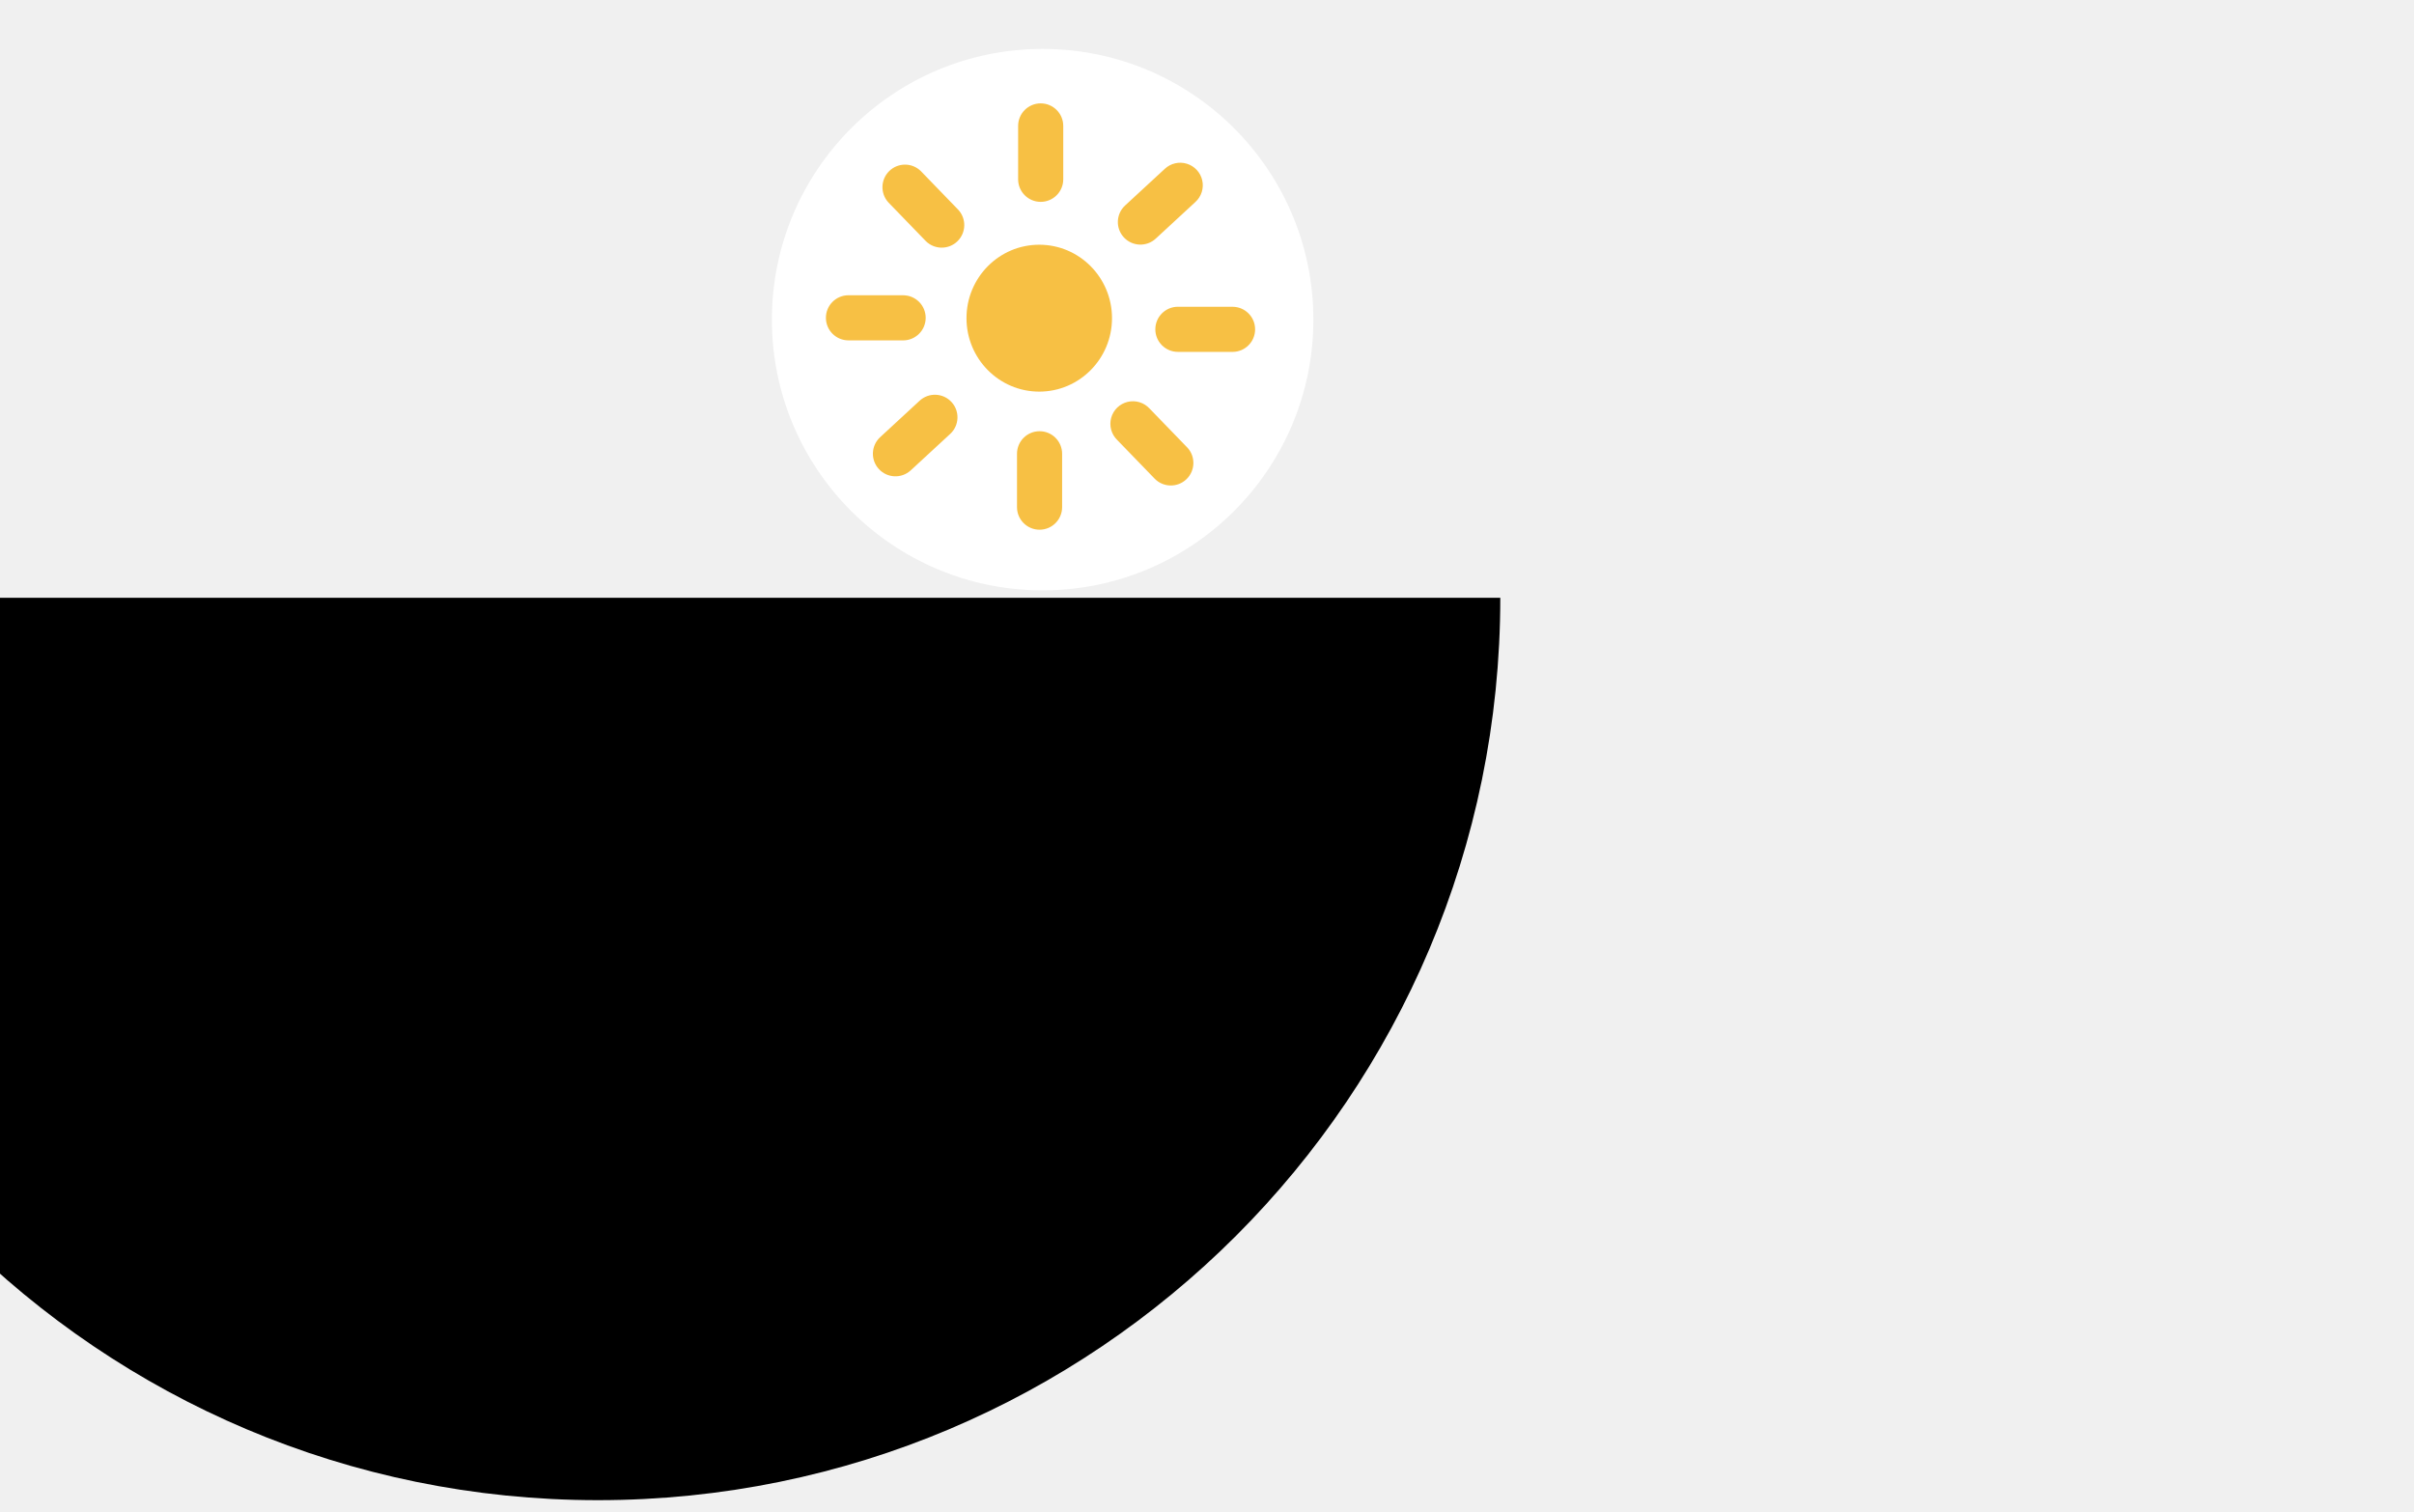
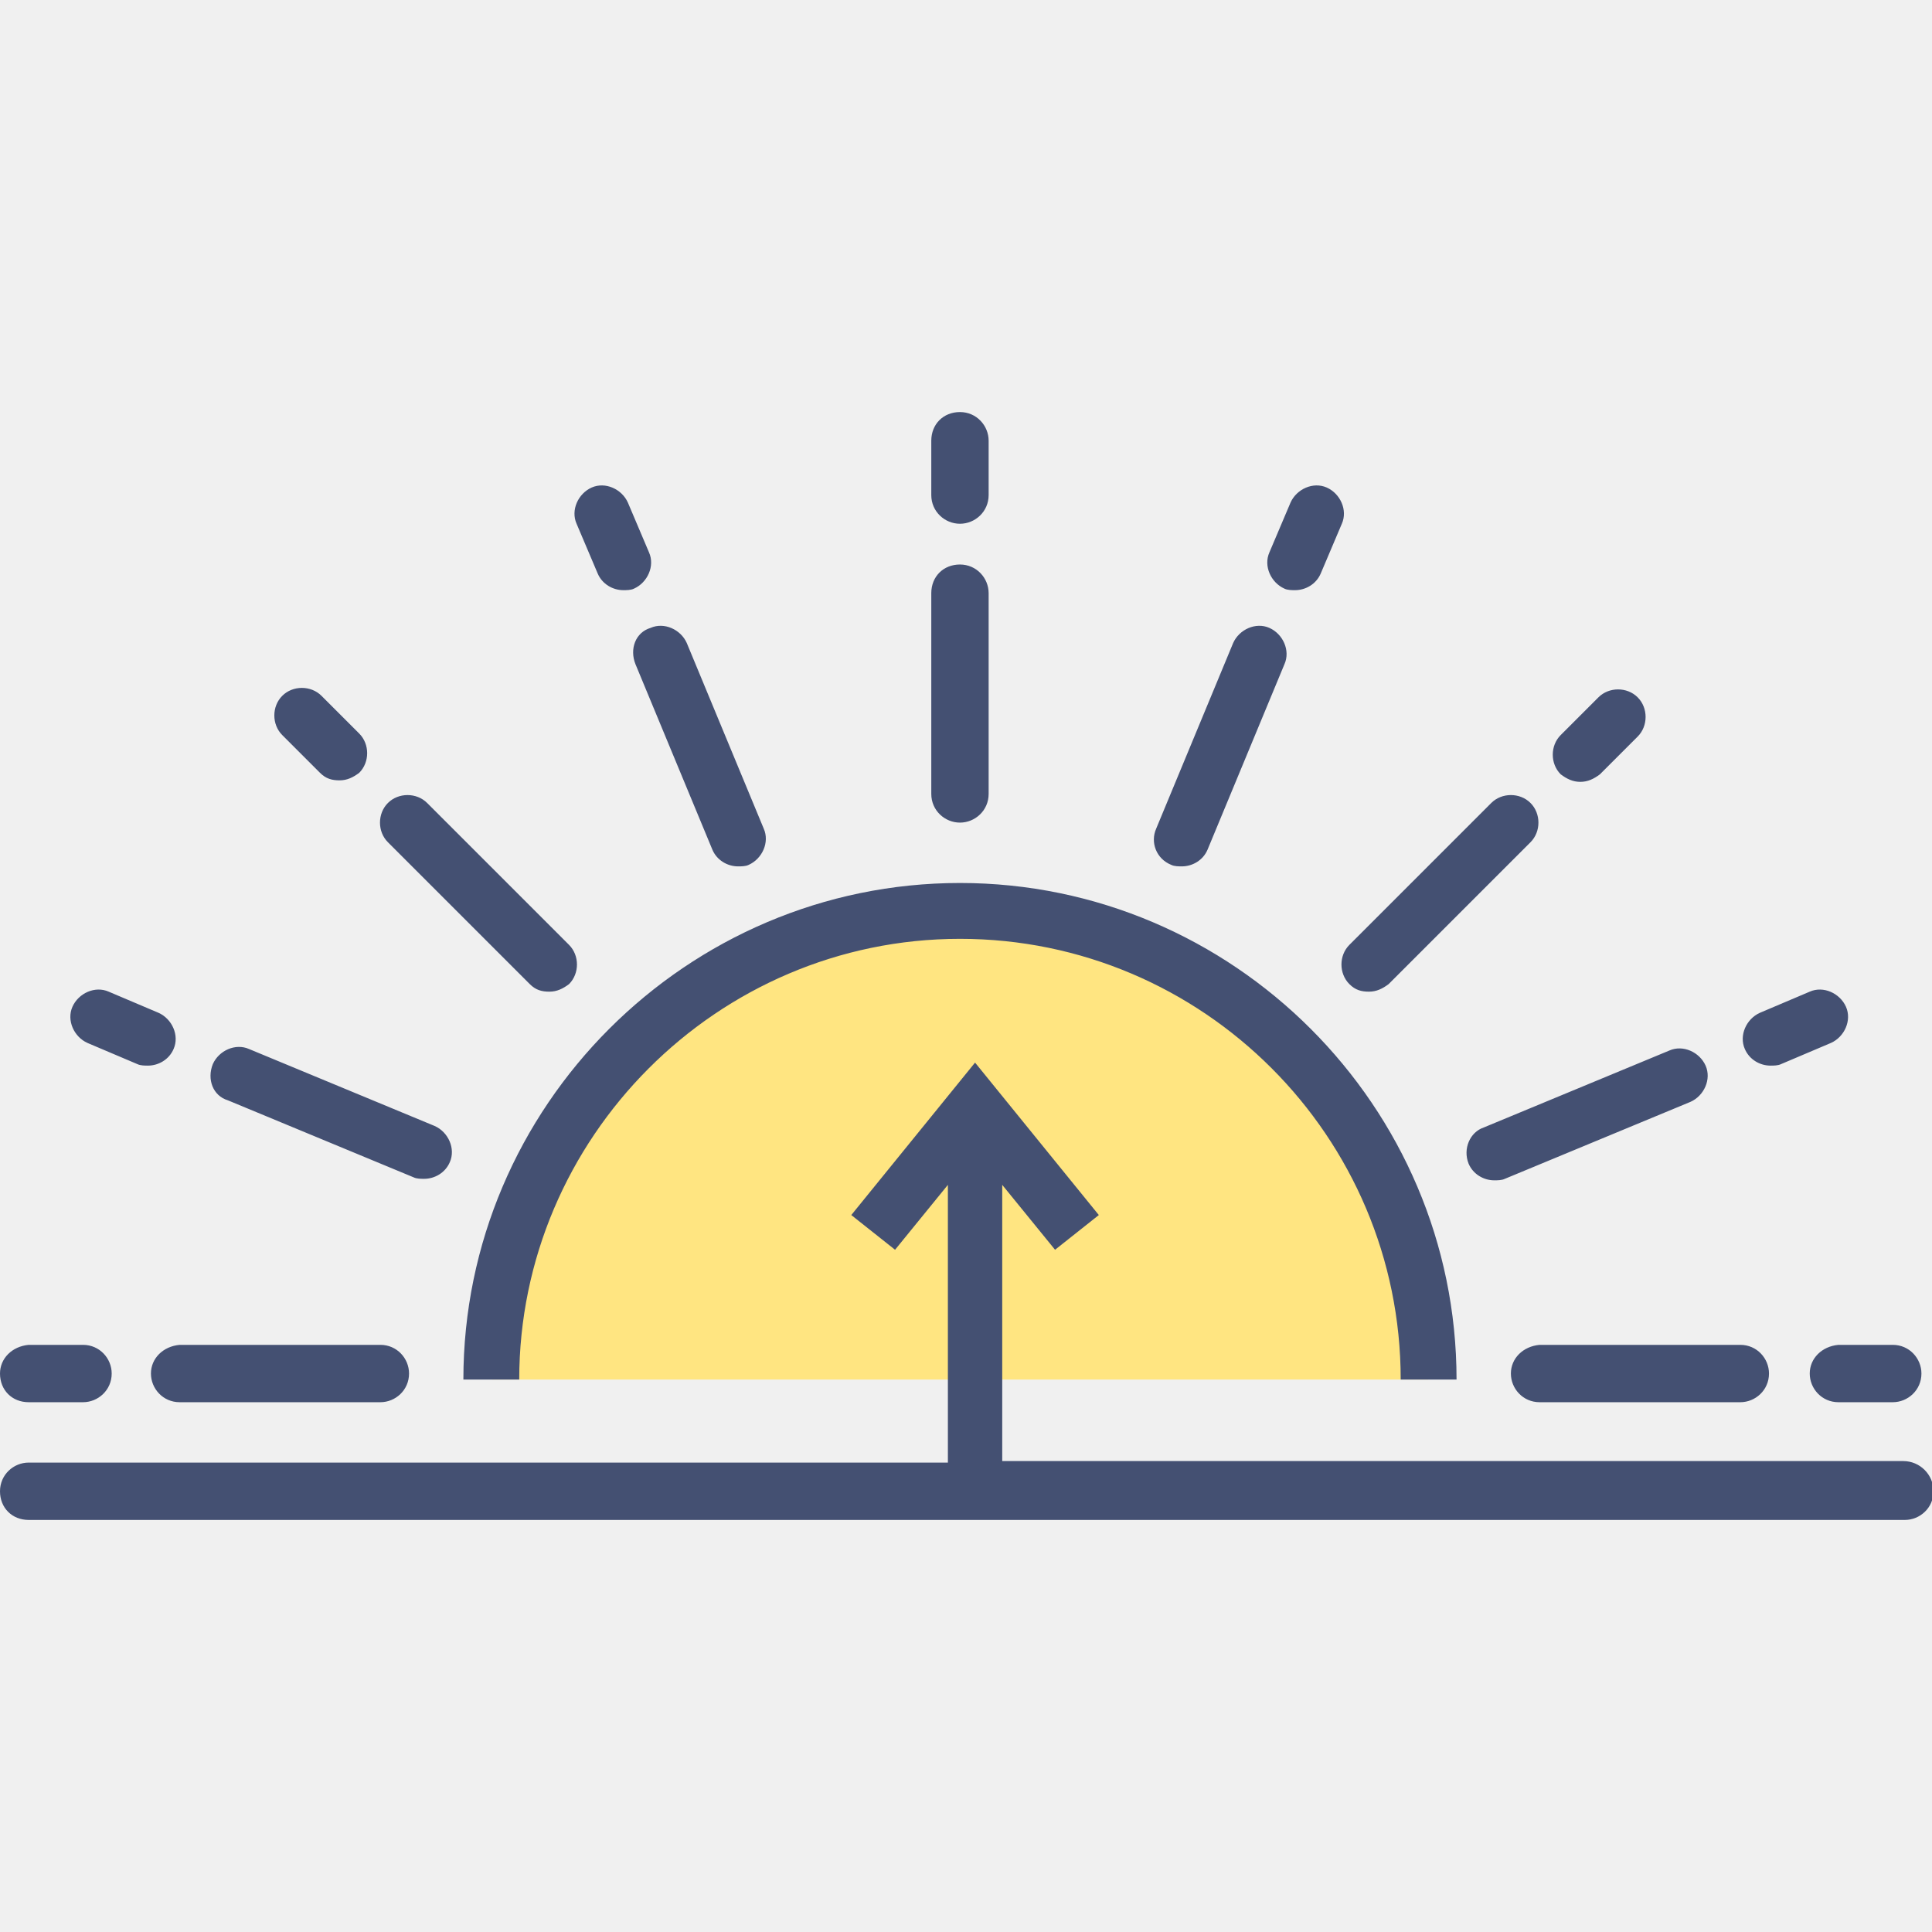
- <svg data-testid="TwcSunChartGraph" class="TwcSunChart--graph--pDEgk" width="107" height="67">
-   <path d="M -13.5 26.5 a 1 1 0 0 0 80 0" class="TwcSunChart--graphPath--gtEr4" style="transform-origin: 40px 40px;" />
-   <g style="transform: translate(34.2144px, 2.1691px);">
-     <g class="">
-       <svg name="daylight2" class="Icon--icon--ySD-o" aria-hidden="true">
-         <circle cx="12" cy="12" r="12" fill="#FFF" />
-         <path fill="#F7C044" d="M18.405 17.661a1 1 0 0 1-1.437 1.391l-1.665-1.72a1 1 0 1 1 1.437-1.39l1.665 1.72zm-5.541 2.651a1 1 0 0 1-2 0v-2.366a1 1 0 1 1 2 0v2.366zm-6.718-1.624a1 1 0 0 1-1.357-1.469l1.758-1.624a1 1 0 1 1 1.357 1.47l-1.758 1.623zm-2.753-5.769a1 1 0 1 1 .002-2l2.422.001a1 1 0 0 1-.001 2l-2.423-.001zm1.77-6.115A1 1 0 0 1 6.6 5.414l1.664 1.719a1 1 0 0 1-1.436 1.391l-1.665-1.72zm5.751-3.391a1 1 0 1 1 2 0v2.366a1 1 0 0 1-2 0V3.413zm6.5 1.903a1 1 0 1 1 1.356 1.47l-1.757 1.623a1 1 0 1 1-1.357-1.47l1.758-1.623zm3.005 6.114a1 1 0 0 1-.002 2l-2.422-.001a1 1 0 0 1 .001-2l2.423.001z" />
-         <ellipse fill="#F7C044" cx="11.85" cy="11.935" rx="3.225" ry="3.256" />
-       </svg>
-     </g>
+ <svg xmlns="http://www.w3.org/2000/svg" version="1.1" id="Layer_1" x="0px" y="0px" viewBox="0 0 128 128" style="enable-background:new 0 0 128 128;" xml:space="preserve">
+   <style type="text/css"> .st0{fill:#FFE581;} .st1{fill:#445072;} </style>
+   <g id="_x31_1">
+     <path class="st0" d="M32.6,91.4c0-17.1,13.9-31,31-31s31,13.9,31,31" />
+     <path class="st1" d="M96.5,91.4h-3.7c0-16.1-13.1-29.2-29.2-29.2S34.4,75.4,34.4,91.4h-3.7c0-18.1,14.8-32.9,32.9-32.9 S96.5,73.3,96.5,91.4z M63.6,34.7c1,0,1.9-0.8,1.9-1.9v-3.6c0-1-0.8-1.9-1.9-1.9s-1.9,0.8-1.9,1.9v3.6 C61.7,33.9,62.6,34.7,63.6,34.7z M63.6,54.5c1,0,1.9-0.8,1.9-1.9V39.3c0-1-0.8-1.9-1.9-1.9s-1.9,0.8-1.9,1.9v13.3 C61.7,53.7,62.6,54.5,63.6,54.5z M42.1,44l5.1,12.3c0.3,0.7,1,1.1,1.7,1.1c0.2,0,0.5,0,0.7-0.1c0.9-0.4,1.4-1.5,1-2.4l-5.1-12.3 c-0.4-0.9-1.5-1.4-2.4-1C42.1,41.9,41.7,43,42.1,44z M39.6,38c0.3,0.7,1,1.1,1.7,1.1c0.2,0,0.5,0,0.7-0.1c0.9-0.4,1.4-1.5,1-2.4 l-1.4-3.3c-0.4-0.9-1.5-1.4-2.4-1c-0.9,0.4-1.4,1.5-1,2.4L39.6,38z M85.1,39c0.2,0.1,0.5,0.1,0.7,0.1c0.7,0,1.4-0.4,1.7-1.1 l1.4-3.3c0.4-0.9-0.1-2-1-2.4c-0.9-0.4-2,0.1-2.4,1l-1.4,3.3C83.7,37.5,84.2,38.6,85.1,39z M77.6,57.3c0.2,0.1,0.5,0.1,0.7,0.1 c0.7,0,1.4-0.4,1.7-1.1L85.1,44c0.4-0.9-0.1-2-1-2.4s-2,0.1-2.4,1l-5.1,12.3C76.2,55.8,76.6,56.9,77.6,57.3z M97.3,77.1 c0.3,0.7,1,1.1,1.7,1.1c0.2,0,0.5,0,0.7-0.1L112,73c0.9-0.4,1.4-1.5,1-2.4s-1.5-1.4-2.4-1l-12.3,5.1C97.4,75,96.9,76.1,97.3,77.1z M117.3,70.6c0.2,0,0.5,0,0.7-0.1l3.3-1.4c0.9-0.4,1.4-1.5,1-2.4s-1.5-1.4-2.4-1l-3.3,1.4c-0.9,0.4-1.4,1.5-1,2.4 C115.9,70.2,116.6,70.6,117.3,70.6z M5.8,69.1l3.3,1.4c0.2,0.1,0.5,0.1,0.7,0.1c0.7,0,1.4-0.4,1.7-1.1c0.4-0.9-0.1-2-1-2.4 l-3.3-1.4c-0.9-0.4-2,0.1-2.4,1C4.4,67.6,4.9,68.7,5.8,69.1z M15.1,72.9L27.4,78c0.2,0.1,0.5,0.1,0.7,0.1c0.7,0,1.4-0.4,1.7-1.1 c0.4-0.9-0.1-2-1-2.4l-12.3-5.1c-0.9-0.4-2,0.1-2.4,1C13.7,71.5,14.1,72.6,15.1,72.9z M104.7,51.8c0.5,0,0.9-0.2,1.3-0.5l2.5-2.5 c0.7-0.7,0.7-1.9,0-2.6c-0.7-0.7-1.9-0.7-2.6,0l-2.5,2.5c-0.7,0.7-0.7,1.9,0,2.6C103.8,51.6,104.2,51.8,104.7,51.8z M89.4,65.2 c0.4,0.4,0.8,0.5,1.3,0.5s0.9-0.2,1.3-0.5l9.4-9.4c0.7-0.7,0.7-1.9,0-2.6c-0.7-0.7-1.9-0.7-2.6,0l-9.4,9.4 C88.7,63.3,88.7,64.5,89.4,65.2z M100.1,91c0,1,0.8,1.9,1.9,1.9h13.3c1,0,1.9-0.8,1.9-1.9c0-1-0.8-1.9-1.9-1.9H102 C100.9,89.2,100.1,90,100.1,91z M119.9,91c0,1,0.8,1.9,1.9,1.9h3.6c1,0,1.9-0.8,1.9-1.9c0-1-0.8-1.9-1.9-1.9h-3.6 C120.7,89.2,119.9,90,119.9,91z M1.9,92.9h3.6c1,0,1.9-0.8,1.9-1.9c0-1-0.8-1.9-1.9-1.9H1.9C0.8,89.2,0,90,0,91 C0,92.1,0.8,92.9,1.9,92.9z M10,91c0,1,0.8,1.9,1.9,1.9h13.3c1,0,1.9-0.8,1.9-1.9c0-1-0.8-1.9-1.9-1.9H11.9C10.8,89.2,10,90,10,91z M35.1,65.2c0.4,0.4,0.8,0.5,1.3,0.5s0.9-0.2,1.3-0.5c0.7-0.7,0.7-1.9,0-2.6l-9.4-9.4c-0.7-0.7-1.9-0.7-2.6,0s-0.7,1.9,0,2.6 L35.1,65.2z M21.2,51.2c0.4,0.4,0.8,0.5,1.3,0.5s0.9-0.2,1.3-0.5c0.7-0.7,0.7-1.9,0-2.6l-2.5-2.5c-0.7-0.7-1.9-0.7-2.6,0 s-0.7,1.9,0,2.6L21.2,51.2z M126.1,96.8H66.4V78.5l3.5,4.3l2.9-2.3l-8.2-10.1l-8.2,10.1l2.9,2.3l3.5-4.3v18.4H1.9 c-1,0-1.9,0.8-1.9,1.9s0.8,1.9,1.9,1.9h124.3c1,0,1.9-0.8,1.9-1.9S127.2,96.8,126.1,96.8z" />
  </g>
+   <g id="Layer_1_00000074420155688143485750000007972911925729430410_"> </g>
</svg>
